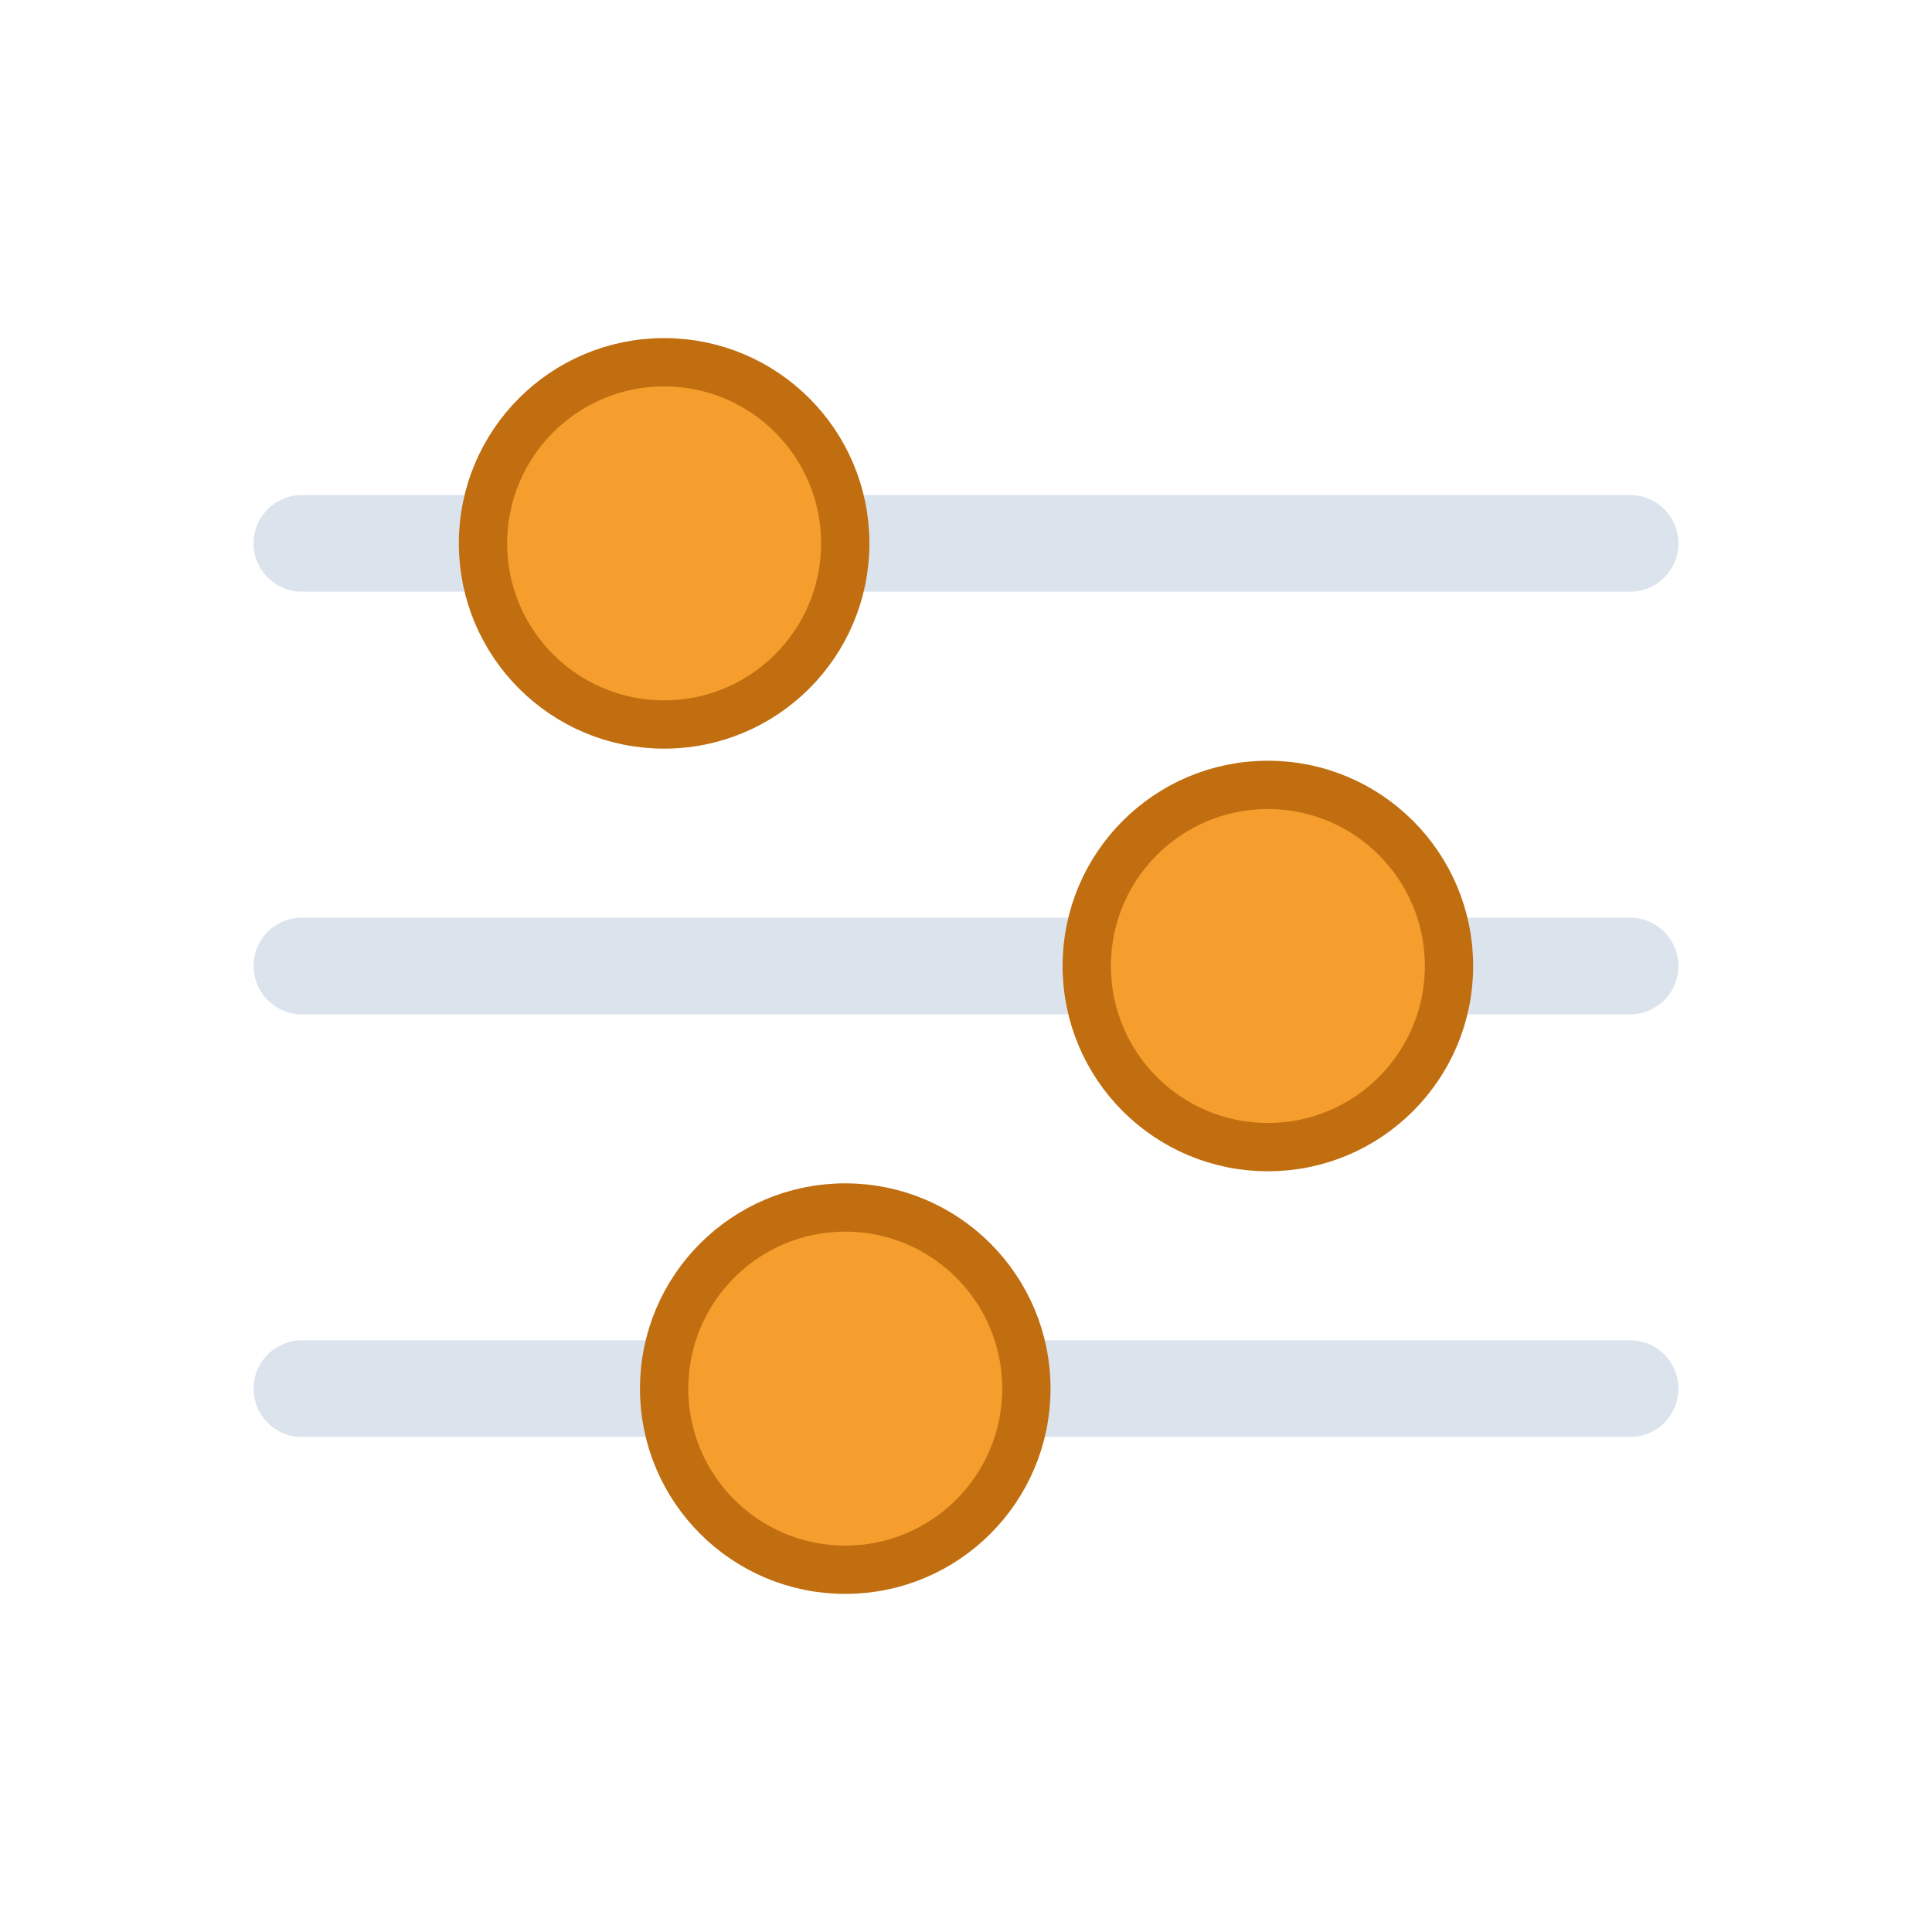
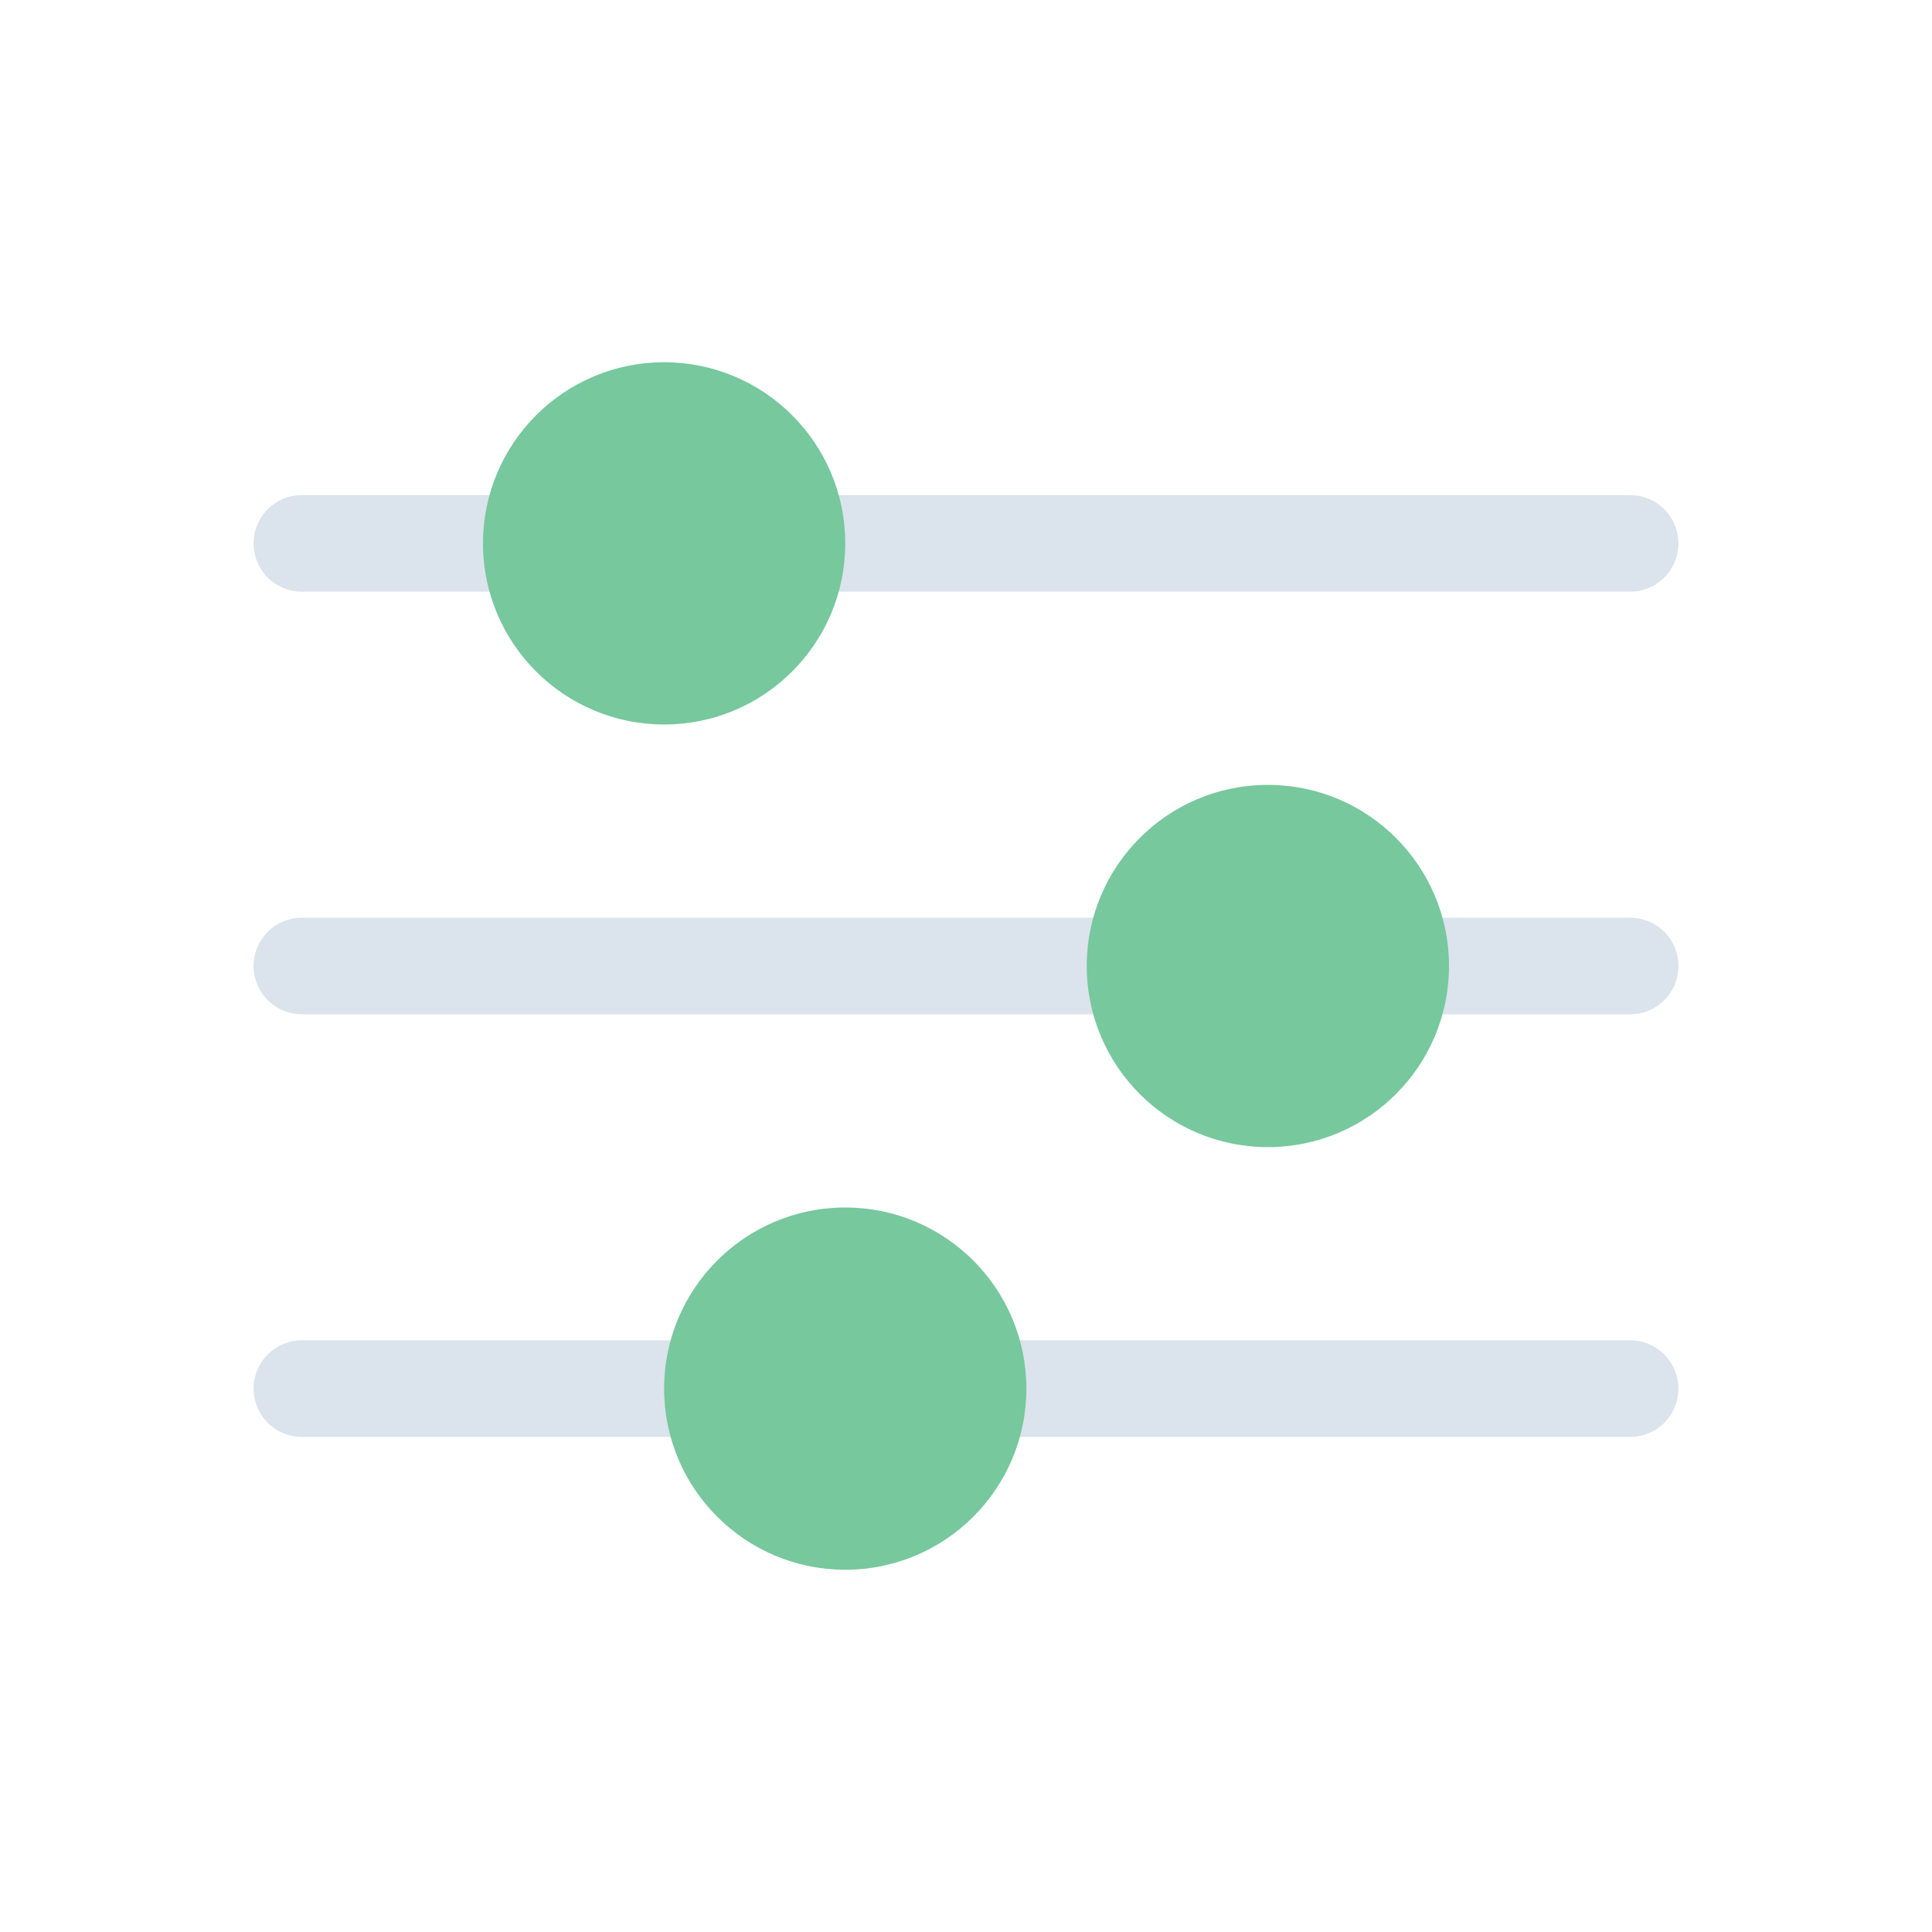
<svg xmlns="http://www.w3.org/2000/svg" width="32" height="32" viewBox="0 0 32 32">
  <line x1="5.00" y1="9.00" x2="27.00" y2="9.00" stroke="#dbe3ec" stroke-width="1.6" stroke-linecap="round" />
  <line x1="5.00" y1="16.00" x2="27.00" y2="16.00" stroke="#dbe3ec" stroke-width="1.6" stroke-linecap="round" />
  <line x1="5.00" y1="23.00" x2="27.00" y2="23.00" stroke="#dbe3ec" stroke-width="1.6" stroke-linecap="round" />
-   <circle cx="11" cy="9" r="3" fill="#f59e2e" stroke="#c06e10" stroke-width="0.8" />
-   <circle cx="21" cy="16" r="3" fill="#f59e2e" stroke="#c06e10" stroke-width="0.8" />
-   <circle cx="14" cy="23" r="3" fill="#f59e2e" stroke="#c06e10" stroke-width="0.8" />
+   <circle cx="11" cy="9" r="3" fill="#77c89d" />
+   <circle cx="21" cy="16" r="3" fill="#77c89d" />
+   <circle cx="14" cy="23" r="3" fill="#77c89d" />
</svg>
